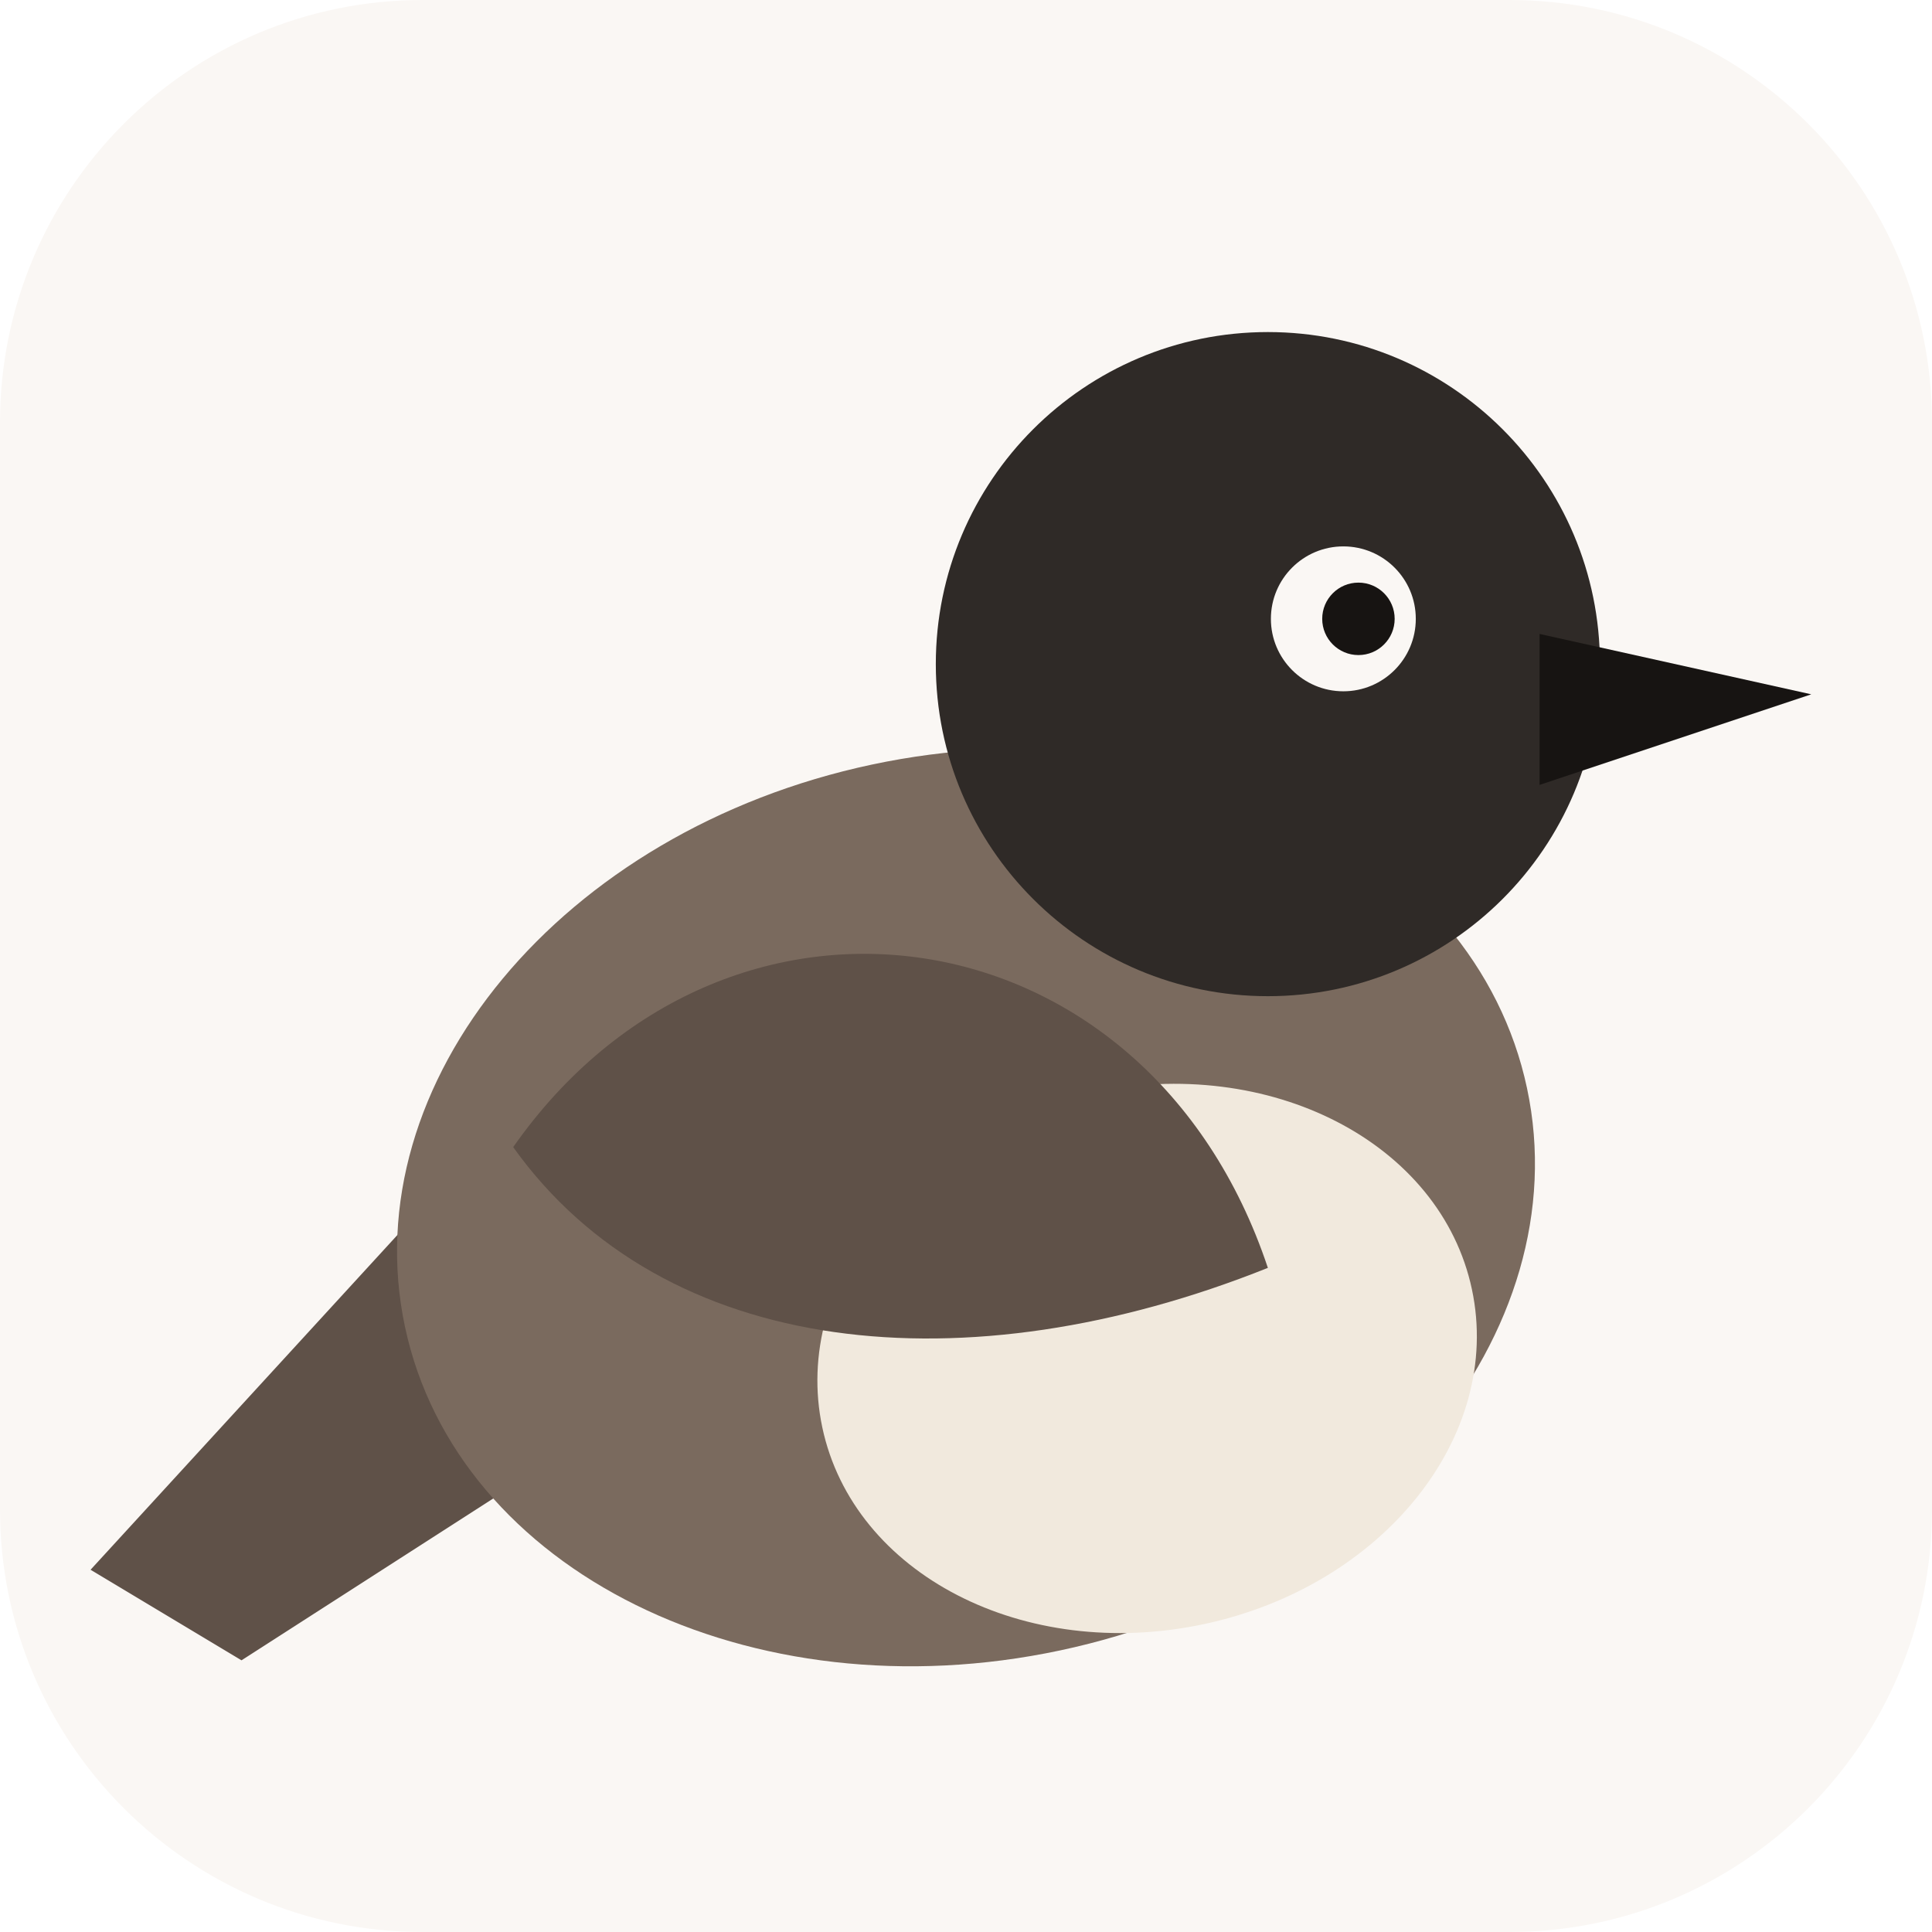
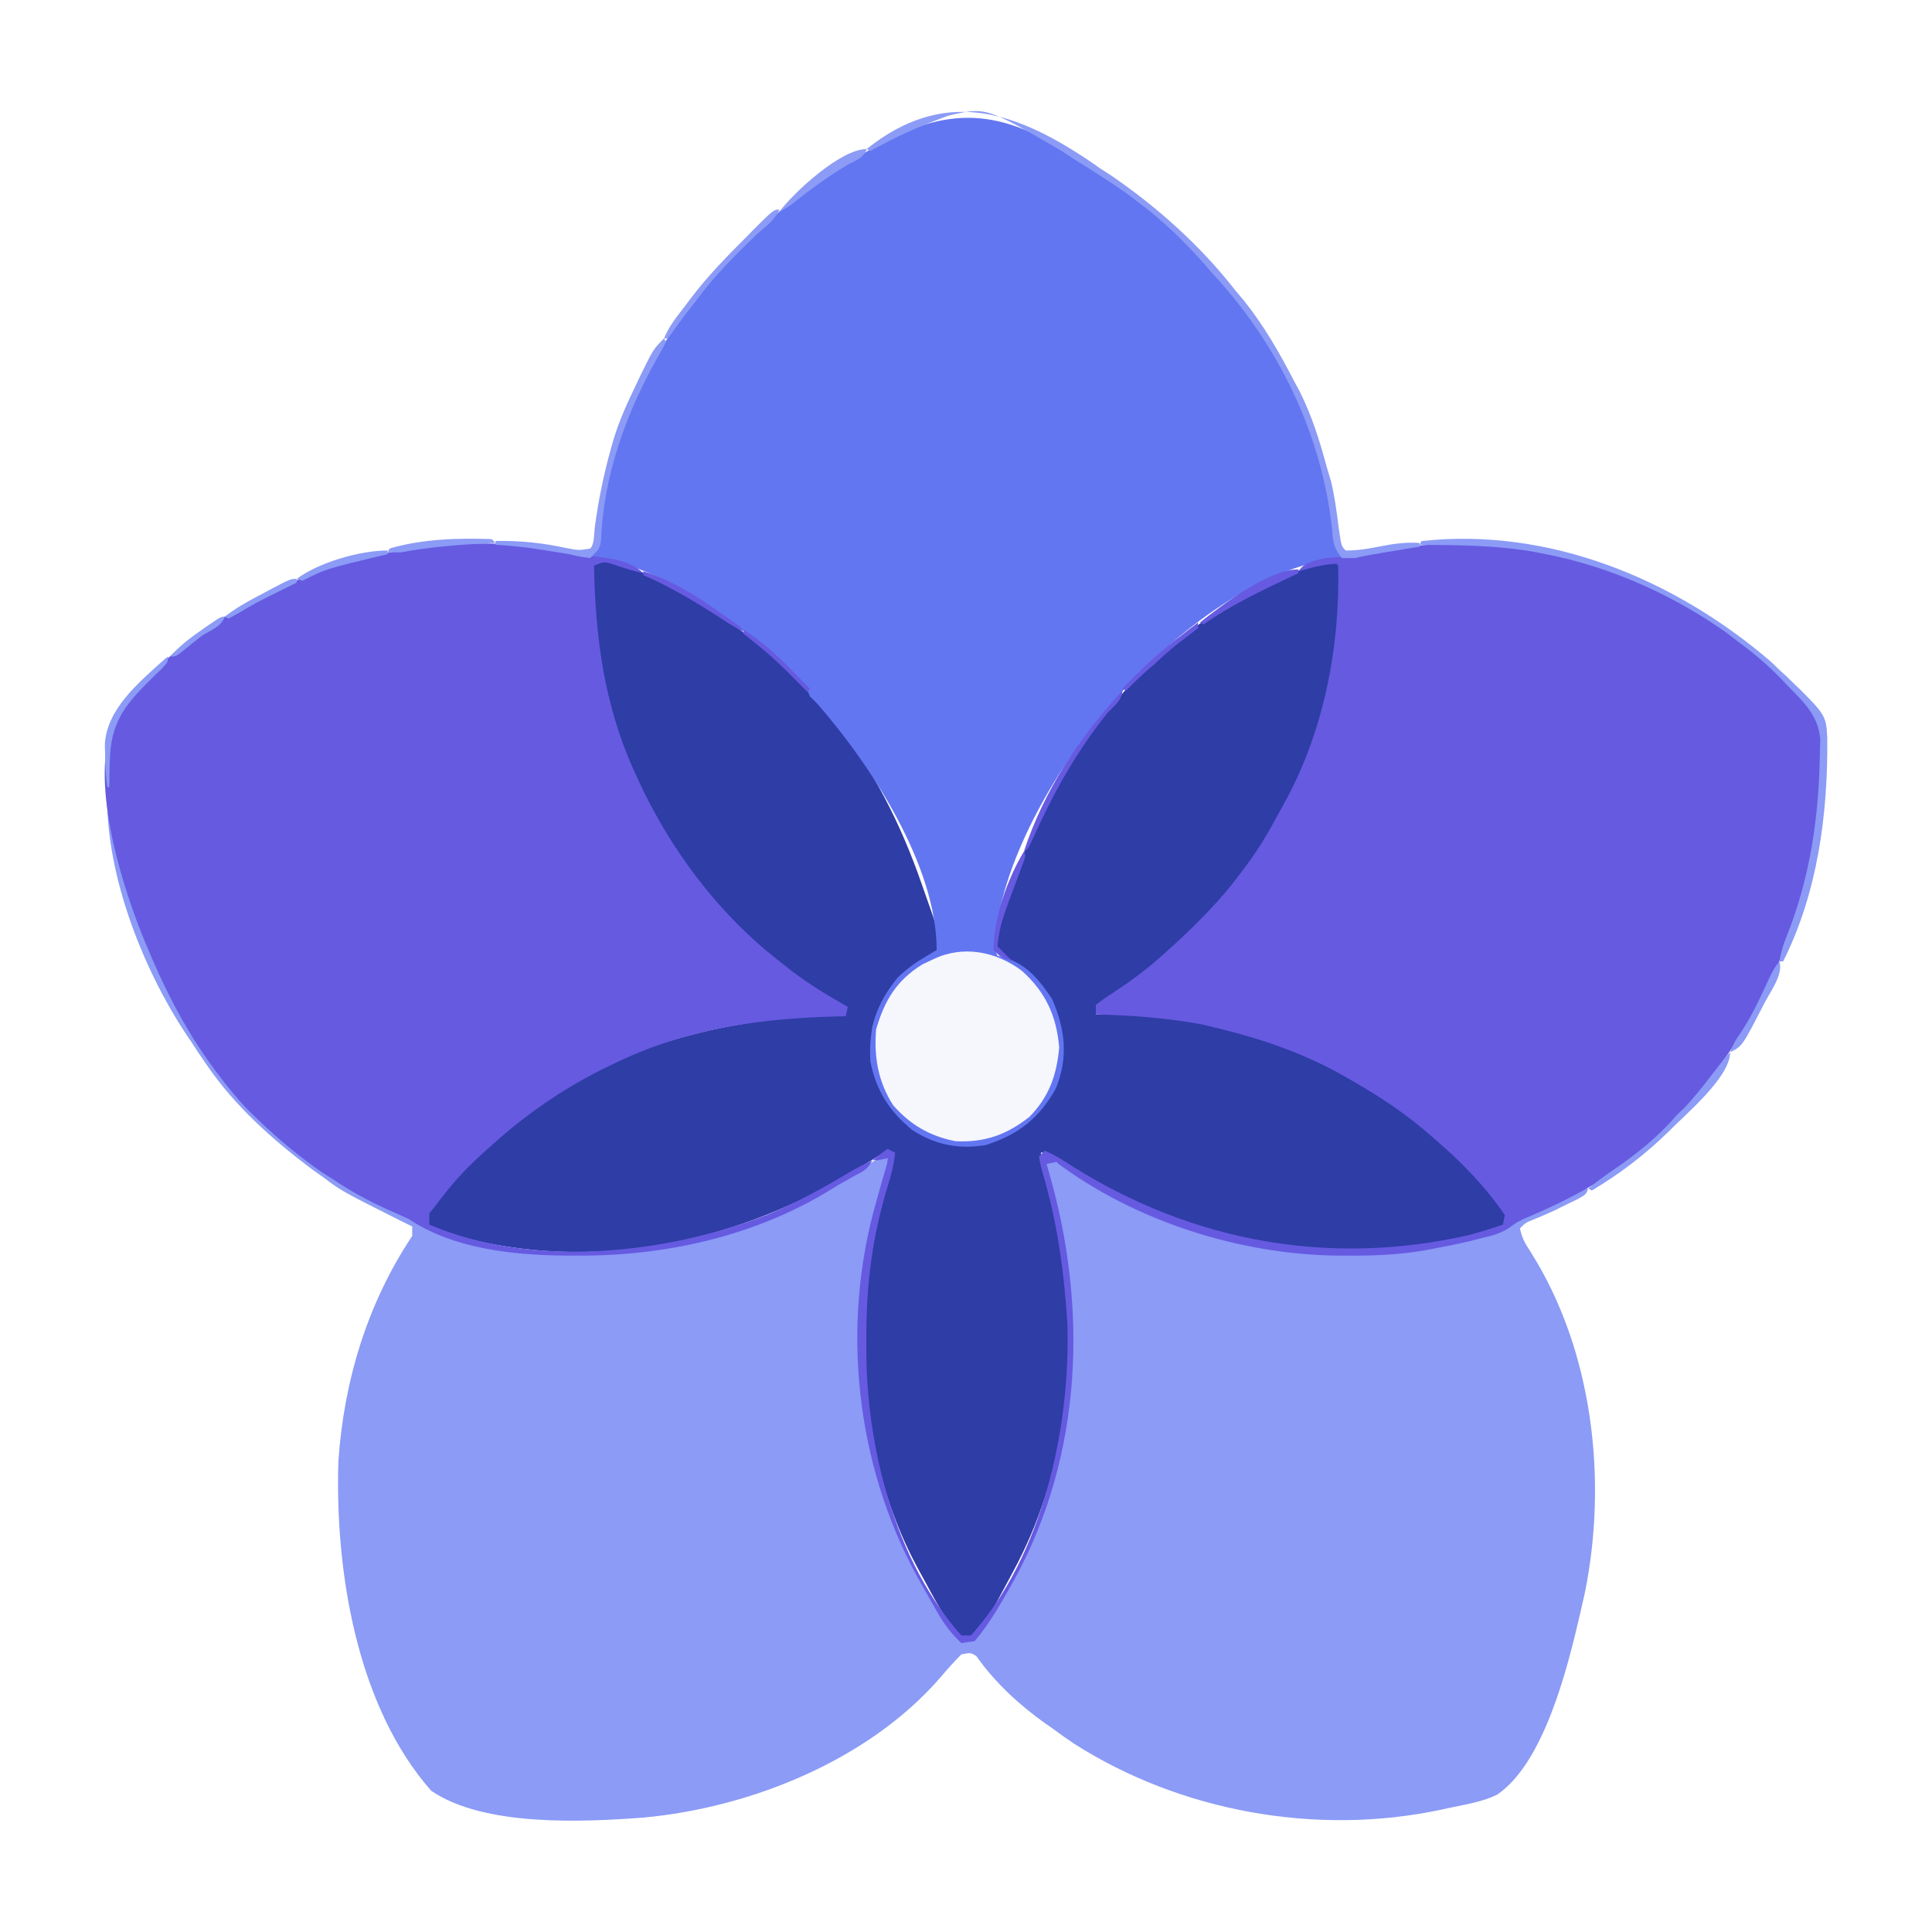
- <svg xmlns="http://www.w3.org/2000/svg" viewBox="0 0 64 64">
-   <rect width="64" height="64" rx="14" fill="#faf7f4" />
-   <path d="M14 40 L3 52 L8 55 L22 46 Z" fill="#5f5148" />
-   <ellipse cx="32" cy="40" rx="19" ry="15" fill="#7a6a5e" transform="rotate(-12 32 40)" />
-   <ellipse cx="38" cy="45" rx="11" ry="9" fill="#f1e9dd" transform="rotate(-12 38 45)" />
-   <path d="M17 38 C24 28 38 30 42 42 C32 46 22 45 17 38 Z" fill="#5f5148" />
-   <circle cx="42" cy="22" r="11" fill="#2f2a27" />
-   <path d="M51 21 L60 23 L51 26 Z" fill="#171412" />
-   <circle cx="44.5" cy="20.5" r="2.4" fill="#faf7f4" />
-   <circle cx="45" cy="20.5" r="1.2" fill="#171412" />
+ <svg xmlns="http://www.w3.org/2000/svg" viewBox="-15.7 -15.7 1020.3 1020.3">
+   <style>@media (prefers-color-scheme: dark){.ov{fill:#4A5BD4}}</style>
+   <circle cx="494.2" cy="536.5" r="63.3" fill="#F6F6FD" />
+   <path d="M0 0 C0.7 0 1.3 0 2 0 C2.2 1.7 2.4 3.5 2.6 5.3 C5.9 33.3 11.8 61 23 87 C23.7 88.6 24.3 90.1 25 91.7 C31.1 105.7 37.5 119.3 46 132 C46.8 133.2 47.5 134.3 48.3 135.5 C73.2 173.7 107 202.3 148 222 C150.9 223.4 153.8 224.8 156.6 226.2 C157.9 226.9 159.2 227.5 160.5 228.1 C164 230 164 230 170 234 C183.4 238.4 197.1 241.7 211 244 C212.8 244.3 214.6 244.7 216.5 245.1 C284 253.6 348.6 234.6 404.6 197.6 C406.1 196.8 407.5 195.9 409 195 C410 195.3 411 195.7 412 196 C413.5 200.4 411.9 203.2 410.4 207.6 C389.8 275.2 393 350.4 426.4 413.5 C443.3 443.8 443.3 443.8 451 451 C458 450 458 450 462.8 444.1 C468.4 435.7 473.2 426.9 478 418 C478.8 416.5 479.7 414.9 480.6 413.4 C508.5 362.2 513.1 303.9 506 247 C505.8 245.2 505.6 243.5 505.3 241.6 C503.9 231.4 501.4 221.6 498.4 211.7 C495.7 202.8 495.7 202.8 495 199 C495.7 198.3 496.3 197.7 497 197 C504 198.4 509.3 202.3 515.2 206.1 C557.1 231.9 605.7 246.7 654.9 246.5 C656 246.5 656 246.5 661.1 246.5 C684.7 246.2 707.3 242.6 730 236 C731.5 235.6 733 235.2 734.5 234.7 C739.6 232.8 743.5 230.1 748 227 C751.2 225.4 754.5 223.9 757.8 222.5 C763.7 219.9 769.4 217.3 775.1 214.4 C780 212 780 212 782 212 C781 215 781 215 776.4 217.6 C774.5 218.5 772.6 219.5 770.6 220.4 C768.6 221.4 766.7 222.3 764.8 223.3 C761 225 757.3 226.7 753.5 228.2 C749 230 749 230 746 233 C747.1 238.3 748.7 240.9 751.6 245.4 C784.6 297.5 792.4 366.1 780.2 425.8 C779.8 427.5 779.4 429.2 779 431 C778.8 432 778.8 432 777.7 436.8 C771.3 464.2 759 515.1 733.9 532.1 C726.1 535.9 717.4 537.2 709 539 C708.2 539.2 708.2 539.2 703.9 540.1 C638.6 553.9 566.9 541.1 510.6 505.2 C506.7 502.6 502.8 499.8 499 497 C497.7 496.1 496.4 495.2 495.1 494.3 C481.4 484.5 468.7 472.8 459 459 C456 457 456 457 451 458 C447 462 443.5 465.9 439.9 470.2 C401.9 514 339.6 539 282.9 544.2 C250.5 546.6 198.8 549 171 530 C131.5 485.1 120.2 413.5 122 356 C124.9 313.5 137.3 272.6 161 237 C161 235.4 161 233.7 161 232 C158.8 230.9 156.6 229.8 154.3 228.7 C123.7 213.3 123.7 213.3 114 206 C112.3 204.8 110.6 203.6 108.9 202.4 C87.4 186.4 67.1 168.3 52 146 C50.6 144 49.3 142 47.9 140 C46.6 138 45.3 136 44 134 C43.6 133.5 43.6 133.5 41.8 130.8 C18 94.9 -1.9 43.5 0 0 Z " fill="#8B9BF6" transform="translate(41,400)" />
+   <path d="M0 0 C19.9 3.3 38.1 13.3 55 24 C56.8 25.1 58.6 26.2 60.4 27.3 C81.8 41.5 101.5 58.3 118 78 C119.5 79.8 121.1 81.5 122.7 83.4 C143.8 108.9 159.2 139.8 170 171 C170.3 171.9 170.3 171.9 171.9 176.4 C179 196.3 179 196.3 179 206 C175.7 208.4 175.7 208.4 171 211 C157.7 220.1 148 231 144 247 C143.1 264.8 145.9 279 157.2 293.4 C167 302.9 179 308.4 192.7 309.3 C208.9 308.4 220.6 302.4 232 291 C242.2 278.2 245.2 265.2 244 249 C239.5 230.9 230.6 219.8 215 209.8 C211 207 211 207 209 202 C214.7 173.3 227.5 144.8 241 119 C241.9 117.1 242.9 115.3 243.9 113.4 C251.3 100.6 260.6 89.4 270 78 C271.5 76.1 273 74.2 274.6 72.2 C301.8 40 342.5 12.9 383 1 C385 1 387 1 389 1 C391 3 391 3 391.2 8.8 C390.2 50.1 382.5 90.3 363 127 C362.1 128.7 361.3 130.4 360.4 132.2 C355 142.8 349.3 152.6 342 162 C341.1 163.2 340.2 164.3 339.3 165.5 C325.3 183.7 309.1 200.8 291 215 C290.4 215.5 290.4 215.5 287.3 218.3 C281.1 223.6 274.2 227.6 267.2 231.9 C263 235 263 235 262 240 C263.4 240 264.7 239.9 266.1 239.9 C308.5 239.3 350.6 249 388 269 C389.6 269.9 391.3 270.7 393 271.6 C412.6 282.2 429.8 294.8 446 310 C447.3 311.1 448.6 312.2 449.9 313.3 C460.6 322.9 471.9 333.2 479 346 C478.7 347.6 478.3 349.3 478 351 C461.1 359.5 440.7 362 422 364 C420.4 364.2 418.9 364.4 417.3 364.6 C355.9 369.7 293.9 351.7 243.2 317.1 C237 313 237 313 233 313 C233.6 319.3 235.1 325 236.9 331.1 C241 344.8 243.5 358.3 245.1 372.4 C245.3 373.8 245.5 375.2 245.6 376.6 C252 430.1 244.6 485.1 219 533 C218.1 534.6 217.3 536.3 216.4 537.9 C204.1 560.9 204.1 560.9 196 569 C194.4 569 192.7 569 191 569 C182.4 560.1 176.9 548.8 171 538 C170 536.3 169.1 534.5 168.1 532.7 C147.5 494.8 139.8 453.6 139.8 410.8 C139.8 408.7 139.8 406.5 139.8 404.3 C139.7 374.6 145.6 346.2 155 318 C155 316.4 155 314.7 155 313 C154 312.7 153 312.3 152 312 C149.2 313.5 146.5 315.1 143.9 316.8 C142.3 317.8 140.6 318.8 139 319.9 C137.3 320.9 135.7 321.9 134 323 C73.4 359.6 2.3 375.5 -67.7 359 C-88.2 353.8 -88.2 353.8 -91 351 C-91 344.3 -90.3 343.4 -86.2 338.4 C-85.7 337.8 -85.7 337.8 -83.1 334.7 C-73.8 323.7 -64 313.4 -53 304 C-52.1 303.2 -52.1 303.2 -47.3 299.1 C3.9 256.7 64.9 241.7 130 240 C130 238.7 130 237.4 130 236 C128.2 235.1 126.4 234.2 124.6 233.2 C106.5 223.5 90.8 210.1 76 196 C74.7 194.7 73.3 193.5 71.9 192.2 C21.8 143.7 -1.4 77.6 -4.3 9.3 C-4.2 7.2 -4.1 5.1 -4 3 C-2.7 2 -1.4 1 0 0 Z " class="ov" fill="#2F3DA6" transform="translate(301,280)" />
+   <path d="M0 0 C1.2 0.8 2.3 1.6 3.5 2.4 C7 4.8 10.5 7.1 14.1 9.3 C21 13.8 27.5 18.6 33.9 23.8 C35.9 25.4 37.9 26.9 39.9 28.6 C53.7 40.4 66.6 53.6 77.9 67.8 C78.6 68.5 78.6 68.5 81.9 72.1 C102.7 96.2 117.9 126.9 126 157.6 C126.7 160.1 127.3 162.6 128 165.2 C131 177.1 133.3 188.7 134.3 200.9 C134.9 204.8 134.9 204.8 137.9 209.8 C136.6 209.9 135.3 210 134 210.1 C89.4 216.1 41 256 13.9 289.8 C12.4 291.6 10.8 293.4 9.2 295.3 C-15.6 325.2 -45.1 376.8 -45.1 416.8 C-44.7 417.8 -44.4 418.8 -44.1 419.8 C-42.6 420.2 -41.1 420.6 -39.6 421 C-28.2 424.7 -21.6 433 -15.1 442.8 C-8.2 458.8 -6.5 473.4 -13.1 489.8 C-21.7 505.5 -33.1 514.4 -50.1 519.8 C-64.2 522.2 -77 519.8 -89.1 511.8 C-101.1 501.9 -108 491.2 -111.1 475.8 C-112.1 457.9 -108.2 445.7 -96.9 431.6 C-91.9 426.7 -87.1 423.3 -81.1 419.8 C-79.4 418.8 -77.8 417.8 -76.1 416.8 C-76.1 372.2 -110.9 319.1 -139.1 286.8 C-139.7 286.2 -139.7 286.2 -143.1 282.8 C-143.7 281.2 -144.4 279.5 -145.1 277.8 C-158.5 262.9 -173.5 251 -190.1 239.8 C-191.2 239 -192.4 238.2 -193.5 237.4 C-212.8 224.1 -235.3 211.5 -259.1 209.8 C-257.7 208.2 -256.4 206.5 -255.1 204.8 C-254.5 200.5 -254.5 200.5 -254.2 195.3 C-250.5 145.4 -226.5 99 -194.1 61.8 C-193 60.6 -192 59.4 -190.9 58.2 C-186.1 52.7 -180.9 47.5 -175.8 42.3 C-174.8 41.3 -173.8 40.3 -172.8 39.3 C-166.8 33.3 -160.7 27.9 -154.1 22.8 C-152.5 21.6 -151 20.4 -149.4 19.2 C-138.1 10.5 -126.4 2.9 -114.1 -4.2 C-113.1 -4.8 -113.1 -4.8 -108.2 -7.8 C-66.4 -30.8 -39.5 -26.3 0 0 Z M-78.1 421.8 C-79 422.2 -79 422.2 -83.6 424.4 C-97.3 432.8 -103.7 443.6 -108.1 458.8 C-109.2 473.6 -107.1 486.1 -99.1 498.8 C-89.8 509.3 -79.7 515.1 -66.1 517.8 C-50.8 518.5 -39.3 514.5 -27.2 505 C-16.8 494.5 -12.7 482.9 -11.4 468.3 C-12.8 451.7 -18.5 439.1 -31.1 427.8 C-44.8 417.5 -62.4 414.1 -78.1 421.8 Z " fill="#6376F1" transform="translate(555.0625,69.1875)" />
+   <path d="M0 0 C1.8 0 3.6 0 5.4 0 C56.2 0.7 108 19.3 148.2 50.5 C149.4 51.4 150.7 52.4 151.9 53.3 C187 80.8 187 80.8 192.2 96.5 C193.2 124.5 191.5 152.4 184.2 179.5 C184 180.3 184 180.3 182.9 184.4 C169.7 231.2 145.6 273.1 111.2 307.5 C110.3 308.6 109.5 309.6 108.6 310.8 C103.4 316.4 97.3 320.9 91.2 325.5 C89.4 326.9 87.6 328.2 85.8 329.6 C69.9 340.7 53 349 35.2 356.5 C31.2 358.5 31.2 358.5 27.8 361 C23.1 364.2 18.7 365.3 13.2 366.6 C11.1 367.1 9.1 367.6 7 368.2 C0.1 369.8 -6.8 371.2 -13.8 372.5 C-15.2 372.8 -16.6 373 -18.1 373.3 C-31.1 375.4 -43.7 376 -56.8 375.9 C-58.9 375.9 -60.9 375.9 -63.1 375.9 C-114.8 375.3 -170.1 357.8 -211.8 326.5 C-213.5 326.8 -215.1 327.2 -216.8 327.5 C-216.3 329.1 -215.9 330.7 -215.4 332.4 C-195 403.3 -197.7 480.7 -233.5 546.4 C-234.3 547.7 -235 549.1 -235.8 550.5 C-236.6 552 -237.4 553.4 -238.3 554.9 C-243.3 563.6 -248.3 571.9 -254.8 579.5 C-257.1 579.8 -259.4 580.2 -261.8 580.5 C-268.2 574.7 -272.4 568.2 -276.5 560.7 C-278.3 557.5 -280.1 554.3 -281.9 551.2 C-316.1 492.3 -325.6 419.4 -308.4 353.4 C-306.3 345.7 -304.2 338 -301.9 330.4 C-300.8 326.5 -300.8 326.5 -300.8 324.5 C-302.5 324.8 -304.1 325.2 -305.8 325.5 C-306.8 325.5 -307.8 325.5 -308.8 325.5 C-306.2 323.5 -303.5 321.5 -300.8 319.5 C-299.5 320.2 -298.2 320.8 -296.8 321.5 C-297.4 327.6 -298.8 333.1 -300.6 338.9 C-308.8 365.5 -312 390.9 -312 418.6 C-312 420.8 -312 422.9 -312 425.1 C-312.1 476.7 -296.9 537.1 -261.8 576.5 C-260.2 576.5 -258.5 576.5 -256.8 576.5 C-219 534.8 -204.2 466.9 -205.8 412.5 C-207.3 387.3 -210.5 362.5 -217.2 338.2 C-220.2 327.5 -220.2 327.5 -220.8 323.5 C-219.8 322.5 -218.8 321.5 -217.8 320.5 C-212.5 322.6 -208 325.6 -203.2 328.7 C-139.6 368.7 -67.3 381.7 6 365.1 C12.2 363.5 18.2 361.6 24.2 359.5 C24.5 357.9 24.8 356.2 25.2 354.5 C14.7 339.1 1.4 325.5 -12.8 313.5 C-14.7 311.9 -16.5 310.3 -18.4 308.7 C-29.5 299.5 -41.3 291.7 -53.8 284.5 C-55.2 283.7 -56.5 282.9 -57.9 282.1 C-79.8 269.4 -103.3 261.3 -127.8 255.5 C-129.9 255 -132 254.5 -134.2 253.9 C-152.9 250.4 -171.8 249 -190.8 248.5 C-190.8 246.9 -190.8 245.2 -190.8 243.5 C-186.5 240.2 -186.5 240.2 -180.7 236.4 C-171.4 230.3 -163 224 -154.8 216.5 C-152.9 214.8 -151 213.1 -149 211.3 C-136.6 199.8 -124.9 188.1 -114.8 174.5 C-113.9 173.3 -113 172.1 -112.1 170.9 C-105 161.6 -99.3 151.8 -93.8 141.5 C-93.1 140.3 -92.4 139 -91.7 137.7 C-70.5 99.7 -61.8 54.8 -62.8 11.5 C-63.1 11.2 -63.5 10.8 -63.8 10.5 C-70.8 10.9 -77.1 12.6 -83.8 14.5 C-80.4 9.4 -75.5 9.1 -69.8 7.5 C-65.8 7.2 -61.9 6.9 -57.9 6.8 C-51.4 6.3 -45.2 4.8 -38.8 3.5 C-25.8 1 -13.2 -0 0 0 Z " fill="#665AE1" transform="translate(753.8125,271.5)" />
+   <path d="M0 0 C1 0 1 0 5.8 0.2 C14.5 1.2 24.6 2.6 31 9 C25.1 7.8 19.5 5.8 13.8 3.9 C10 3 10 3 5 5 C5.7 42.5 10.3 78.5 26 113 C26.4 113.9 26.4 113.9 28.4 118.3 C45.4 155.1 70.8 189.1 103 214 C105 215.6 107.1 217.3 109.2 218.9 C118.6 226.1 128.7 232.2 139 238 C138.7 239.6 138.3 241.3 138 243 C137.1 243 137.1 243 132.6 243.1 C94.4 244.1 57.2 249.1 22 265 C20.6 265.6 19.1 266.3 17.7 267 C-7.4 278.5 -29.6 293.4 -50 312 C-51.7 313.5 -53.4 315 -55.1 316.6 C-63.9 324.6 -71.2 332.9 -78.3 342.5 C-81 346 -81 346 -82 347 C-82 349 -82 351 -82 353 C-27.5 376.3 42.8 368.7 96.6 347.8 C111.8 341.5 125.9 333.8 140 325.3 C143.9 323 147.9 321 152 319 C149.5 323.9 147.5 324.7 142.7 327.2 C137.6 330 132.7 332.8 127.8 335.9 C88.3 359.5 41.8 369.7 -3.9 369.4 C-6 369.4 -8.1 369.4 -10.3 369.4 C-38.1 369.1 -69.3 365.8 -93 350 C-96.8 348.3 -100.6 346.5 -104.4 344.9 C-114.5 340.3 -123.8 335.2 -133 329 C-135 327.7 -137 326.4 -139.1 325.1 C-150.9 316.9 -161.7 307.9 -172 298 C-172.9 297.1 -172.9 297.1 -177.6 292.6 C-183.6 286.4 -188.8 279.9 -194 273 C-194.8 271.9 -195.7 270.8 -196.5 269.6 C-211.5 249.2 -222.4 227.3 -232 204 C-232.6 202.5 -233.2 201.1 -233.8 199.6 C-245.6 169.8 -261.4 117.8 -248.7 87.5 C-222.8 44.4 -167.2 14.9 -120 1.8 C-79.9 -8.2 -40.3 -10.1 0 0 Z " fill="#665AE1" transform="translate(293,278)" />
+   <path d="M0 0 C2.4 1.6 4.8 3.2 7.1 4.9 C8.1 5.5 8.1 5.5 13 8.7 C37.6 25.5 60.8 46.3 79.1 69.9 C80.6 71.6 82 73.3 83.5 75.1 C94.1 88.4 102.3 102.8 110.1 117.9 C111 119.6 111.9 121.3 112.9 123.1 C119.3 136 123.4 149 127.1 162.9 C127.5 164.1 127.5 164.1 129.4 170.5 C131.3 178.6 132.4 186.7 133.4 195 C134.8 204.6 134.8 204.6 137.1 206.9 C143.4 206.9 148.3 206.1 154.4 204.9 C161.8 203.4 168.6 202.4 176.1 202.9 C176.1 203.5 176.1 204.2 176.1 204.9 C174 205.2 171.9 205.6 169.7 205.9 C166.9 206.4 164.2 206.9 161.4 207.3 C160.7 207.4 160.7 207.4 157.1 208 C146.6 209.8 146.6 209.8 142.1 210.9 C139.8 210.9 137.5 210.9 135.1 210.9 C130.5 205.1 130.5 202.8 129.9 195.5 C124.3 144.6 100.9 97.1 66.1 59.9 C65 58.6 64 57.4 62.9 56.1 C51.7 43.5 39.7 31.8 26.1 21.9 C24.5 20.6 22.8 19.4 21.1 18.1 C12 11.7 2.6 5.8 -6.9 -0.1 C-9 -1.5 -11.2 -2.9 -13.4 -4.4 C-53 -27.4 -53 -27.4 -72.9 -22.7 C-84.8 -18.3 -96.3 -13.6 -107.4 -7.6 C-109.6 -6.4 -111.7 -5.3 -113.9 -4.1 C-114.5 -4.5 -115.2 -4.8 -115.9 -5.1 C-75.9 -37.1 -39.3 -26.1 0 0 Z " fill="#8B9BF6" transform="translate(557.875,68.125)" />
+   <path d="M0 0 C1.6 1.5 3.2 3 4.8 4.6 C5.9 5.6 7 6.7 8.2 7.7 C29.5 28.3 29.5 28.3 30.1 40.7 C30.5 80.8 25 122.3 6.8 158.6 C6.2 158.6 5.5 158.6 4.8 158.6 C5.7 153.3 6.9 149.6 8.9 144.7 C21.2 113.6 25.7 81.9 26.2 48.6 C26.3 46.2 26.3 43.7 26.4 41.2 C25.3 28.4 17.3 21.3 8.8 12.6 C7.8 11.5 6.7 10.3 5.6 9.2 C-1.5 1.9 -8.9 -4.4 -17.2 -10.4 C-19.2 -12 -21.3 -13.6 -23.4 -15.2 C-51.5 -35 -84.4 -49.8 -118.2 -56.4 C-119.1 -56.6 -119.1 -56.6 -123.6 -57.5 C-144 -61.2 -164.5 -61.3 -185.2 -61.4 C-184.9 -62.1 -184.5 -62.8 -184.2 -63.4 C-116.7 -70.8 -50.6 -43.3 0 0 Z " fill="#8B9BF6" transform="translate(919.1875,333.4375)" />
+   <path d="M0 0 C0.2 0.3 0.2 0.3 1 2 C-0.4 4.6 -1.8 7.2 -3.3 9.8 C-20 39.3 -32 72.5 -33.3 106.7 C-34 111 -34 111 -39 116 C-44 115.4 -44 115.4 -50 114 C-54.3 113.3 -58.6 112.6 -62.9 111.9 C-65 111.6 -67.2 111.3 -69.4 110.9 C-76 110 -82.4 109.4 -89 109 C-89 108.3 -89 107.7 -89 107 C-76.3 106.7 -64.2 108 -51.8 110.7 C-45 112 -45 112 -39 111 C-36.7 108.7 -37 102.8 -36.6 99.9 C-34.7 85.6 -31.9 71.9 -28 58 C-27.6 56.7 -27.3 55.5 -26.9 54.1 C-23.8 43.6 -19.3 33.8 -14.5 23.9 C-13.9 22.5 -13.2 21.2 -12.6 19.8 C-5.6 5.6 -5.6 5.6 0 0 Z " fill="#8B9BF6" transform="translate(335,163)" />
+   <path d="M0 0 C0 13.2 -23.6 32.8 -32.2 41.6 C-44.6 53.8 -58.1 64.1 -73 73 C-73.7 72.7 -74.3 72.3 -75 72 C-70.7 68.6 -66.4 65.3 -61.8 62.2 C-49.4 53.8 -37.8 44.4 -28 33 C-26.8 31.8 -25.5 30.6 -24.2 29.4 C-18.7 23.6 -13.9 17.4 -9 11 C-2.2 2.2 -2.2 2.2 0 0 Z " fill="#8B9BF6" transform="translate(898,540)" />
+   <path d="M0 0 C-2.8 5.7 -7.2 8.8 -12 13 C-23.5 24.1 -34.6 35.1 -44 48 C-45.8 50.3 -47.6 52.6 -49.4 54.9 C-52 58.3 -54.5 61.8 -57 65.3 C-57.7 66.2 -58.3 67.1 -59 68 C-59.7 68 -60.3 68 -61 68 C-58.4 61.5 -54.2 56.5 -50 51 C-49.2 49.9 -48.4 48.9 -47.6 47.8 C-38.3 35.3 -27.5 24.4 -16.5 13.4 C-16 12.9 -16 12.9 -13.6 10.4 C-3.1 0 -3.1 0 0 0 Z " fill="#8B9BF6" transform="translate(396,95)" />
+   <path d="M0 0 C0 5.2 -4.7 8.3 -8 12 C-24.9 33.2 -36.6 54.5 -47.7 79.2 C-50 84 -50 84 -52 85 C-41.1 52.2 -23.1 25.3 0 0 Z " fill="#665AE1" transform="translate(577,349)" />
+   <path d="M0 0 C0 3 0 3 -3.9 7.1 C-5.6 8.7 -7.3 10.3 -9 12 C-22.8 25.6 -30.2 34.9 -30.7 54.9 C-30.8 57.6 -30.8 60.2 -30.9 62.9 C-30.9 64.9 -31 66.9 -31 69 C-31.3 69 -31.7 69 -32 69 C-32.9 63 -33.2 57.1 -33.2 51.1 C-33.3 49.4 -33.3 47.7 -33.3 46 C-32.1 27.8 -15.9 14.2 -3.1 2.6 C-2.1 1.7 -1.1 0.9 0 0 Z " fill="#8B9BF6" transform="translate(73,331)" />
+   <path d="M0 0 C2.3 7 -5.2 16.5 -8.4 23 C-19.6 44.8 -19.6 44.8 -26 48 C-24 43 -24 43 -20.1 37.2 C-14.3 28.4 -10 18.9 -5.6 9.4 C-3 4 -3 4 0 0 Z " fill="#8B9BF6" transform="translate(924,492)" />
+   <path d="M0 0 C0.7 0.7 1.3 1.3 2 2 C-0.1 2.1 -2.2 2.2 -4.4 2.3 C-19.1 3.1 -33.4 4.3 -48 7 C-50.3 7 -52.6 7 -55 7 C-54.7 6.3 -54.3 5.7 -54 5 C-36.8 -0.1 -17.9 -0.6 0 0 Z " fill="#8B9BF6" transform="translate(244,269)" />
+   <path d="M0 0 C-1.6 4.8 -5.5 5.8 -9.8 8.2 C-19.7 14 -28.7 20.6 -37.7 27.7 C-42 31 -42 31 -46 33 C-38.2 22.6 -13.6 0 0 0 Z " fill="#8B9BF6" transform="translate(442,63)" />
+   <path d="M0 0 C0 0.7 0 1.3 0 2 C-1.2 2.3 -2.4 2.6 -3.6 2.8 C-32.7 9.8 -32.7 9.8 -45 16 C-46 15.7 -47 15.3 -48 15 C-36.4 6.3 -14.4 0 0 0 Z " fill="#8B9BF6" transform="translate(189,275)" />
+   <path d="M0 0 C1 2 1 2 -0.3 5.8 C-0.9 7.4 -1.5 9 -2.1 10.7 C-12.3 37.8 -12.3 37.8 -14 50 C-12.4 51.6 -10.7 53.3 -9 55 C-8 56 -7 57 -6 58 C-12 56 -12 56 -16 52 C-16 35 -8.7 14.5 0 0 Z " fill="#665AE1" transform="translate(525,434)" />
+   <path d="M0 0 C13.9 4.3 26.1 11.7 38 20 C39.3 20.9 40.5 21.8 41.8 22.7 C51.9 29.7 51.9 29.7 53 32 C48 29.5 43.5 26.5 38.8 23.4 C26.3 15.4 13.7 7.9 0 2 C0 1.3 0 0.7 0 0 Z " fill="#665AE1" transform="translate(324,286)" />
+   <path d="M0 0 C0 0.7 0 1.3 0 2 C-1.5 2.7 -2.9 3.4 -4.4 4.1 C-20.1 11.5 -35.8 19 -50 29 C-50.7 28.7 -51.3 28.3 -52 28 C-39.9 18.5 -15.6 0 0 0 Z " fill="#665AE1" transform="translate(670,285)" />
+   <path d="M0 0 C0 0.7 0 1.3 0 2 C-1.4 2.7 -2.9 3.4 -4.3 4.1 C-21.9 12.8 -21.9 12.8 -30.2 17.8 C-32.1 18.8 -34 19.9 -36 21 C-36.7 20.7 -37.3 20.3 -38 20 C-32.6 15.7 -27.2 12.7 -21.1 9.4 C-18.9 8.3 -16.8 7.2 -14.7 6 C-3.3 0 -3.3 0 0 0 Z " fill="#8B9BF6" transform="translate(141,290)" />
+   <path d="M0 0 C0 1 0 2 0 3 C-3.1 5.5 -6.3 7.9 -9.5 10.3 C-14.2 13.9 -18.6 17.9 -23 22 C-23.7 22.6 -23.7 22.6 -27.2 25.6 C-30.9 29 -34.5 32.4 -38 36 C-38.7 35.7 -39.3 35.3 -40 35 C-30.2 24.9 -20.3 15.4 -9 7 C-7.2 5.6 -5.5 4.2 -3.6 2.8 C-2.4 1.9 -1.2 1 0 0 Z " fill="#665AE1" transform="translate(617,313)" />
+   <path d="M0 0 C13.4 8 24.1 20 35 31 C34.7 31.7 34.3 32.3 34 33 C32.8 31.8 31.7 30.6 30.4 29.4 C22.3 21.1 14.2 13.1 5 6 C3.4 4.7 1.7 3.4 0 2 C0 1.3 0 0.7 0 0 Z " fill="#665AE1" transform="translate(377,317)" />
+   <path d="M0 0 C-1.7 5.2 -7.5 7.1 -12 10 C-15.7 12.9 -19.4 15.8 -23 18.8 C-26 21 -26 21 -29 21 C-24.1 15.9 -19.1 11.7 -13.2 7.7 C-11.8 6.7 -10.3 5.6 -8.8 4.6 C-2.1 0 -2.1 0 0 0 Z " fill="#8B9BF6" transform="translate(103,310)" />
</svg>
